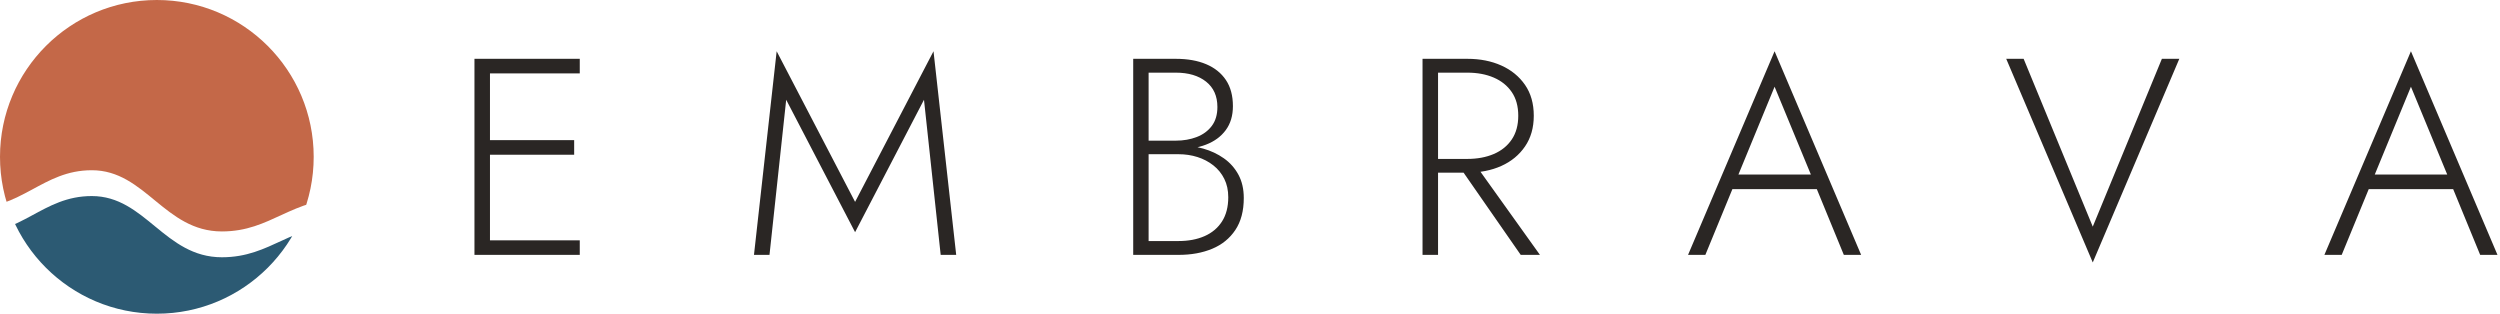
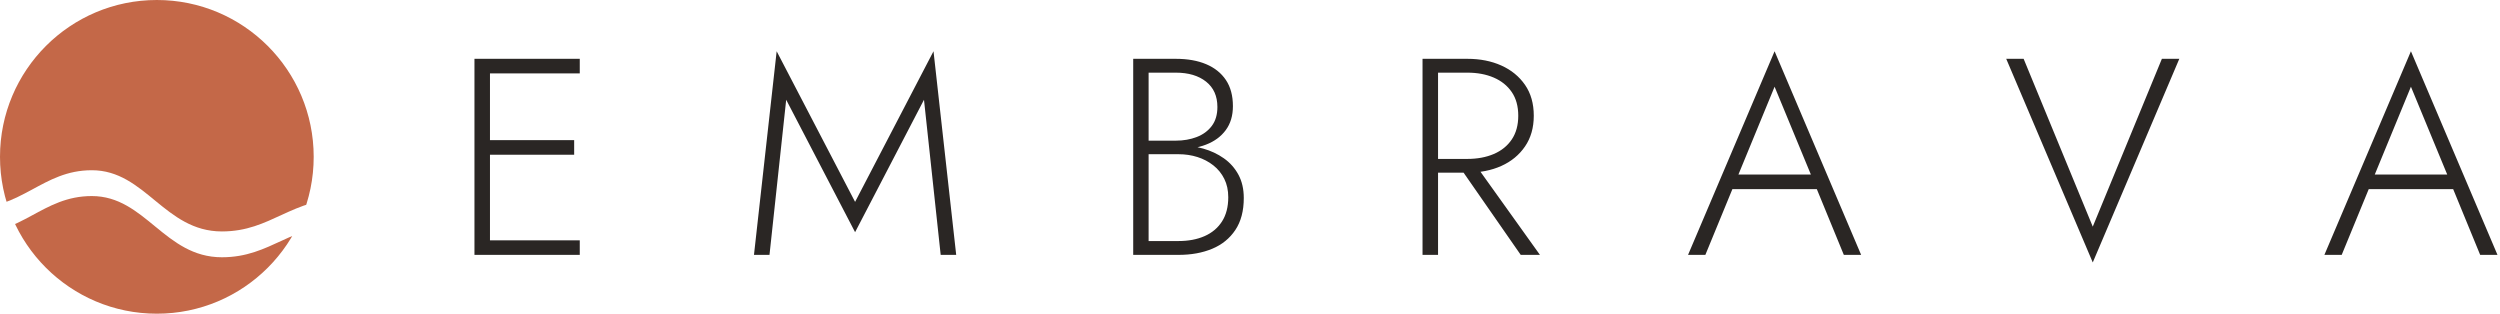
<svg xmlns="http://www.w3.org/2000/svg" viewBox="0 0 8926 1120">
  <g transform="translate(-122.93,-122.93) scale(6.8293)">
    <clipPath id="h">
      <circle cx="100" cy="100" r="82" />
    </clipPath>
-     <g clip-path="url(#h)">
-       <path fill="#C46848" d="M0,0H200V121.5C170,121.5 160,139 134,139C104,139 94,107 66,107C40,107 30,127.5 0,127.5Z" />
-       <path fill="#2C5A73" d="M0,200V141C30,141 40,120.5 66,120.5C94,120.5 104,152.5 134,152.5C160,152.5 170,135 200,135V200Z" />
+     <g clip-path="url(#h)" fill="#C46848">
+       <path d="M0,0H200V121.5C170,121.5 160,139 134,139C104,139 94,107 66,107C40,107 30,127.5 0,127.5Z" />
+       <path d="M0,200V141C30,141 40,120.5 66,120.5C94,120.5 104,152.5 134,152.5C160,152.5 170,135 200,135V200Z" />
    </g>
  </g>
  <path transform="translate(1610.0,910.0)" fill="#2A2624" d="M112.999 0.0H459.999V-51.998H112.999ZM112.999 -648.002H459.999V-700.0H112.999ZM112.999 -357.601H439.999V-409.599H112.999ZM84 -700.0V0.0H139.398V-700.0Z M1196.999 -553.805 1443 -81.001 1689.001 -553.805 1748.602 0.0H1804.0L1723 -727L1443 -189.198L1163 -727L1082 0.0H1137.399Z M2478.999 -376.4H2591.999Q2650.999 -376.4 2695.898 -393.6Q2740.798 -410.8 2766.398 -445.4Q2791.998 -480 2791.998 -531Q2791.998 -587 2766.998 -624.3Q2741.998 -661.6 2696.498 -680.8Q2650.999 -700.0 2587.999 -700.0H2436V0.0H2597.999Q2665.999 0.0 2718.298 -21.9Q2770.598 -43.8 2800.698 -88.9Q2830.798 -134 2830.798 -203Q2830.798 -251 2811.598 -286.4Q2792.398 -321.8 2759.498 -344.9Q2726.598 -368.0 2685.998 -379.4Q2645.398 -390.8 2601.999 -390.8H2478.999V-359.401H2597.999Q2633.599 -359.401 2665.399 -349.301Q2697.199 -339.201 2722.099 -319.601Q2747 -300 2761.2 -271.4Q2775.4 -242.8 2775.4 -206Q2775.4 -154.199 2753.1 -119.399Q2730.8 -84.599 2690.899 -66.999Q2650.999 -49.398 2597.999 -49.398H2490.998V-650.602H2587.999Q2655.799 -650.602 2696.2 -618.501Q2736.6 -586.401 2736.6 -528Q2736.6 -487.0 2716.6 -460.4Q2696.6 -433.8 2662.799 -420.799Q2628.999 -407.799 2587.999 -407.799H2478.999Z M3587.6 -333.799 3819.599 0.0H3888.197L3649.398 -333.799ZM3469 -700.0V0.0H3524.398V-700.0ZM3497.999 -650.602H3628.998Q3682.399 -650.602 3723.299 -633.001Q3764.2 -615.401 3787.5 -581.401Q3810.8 -547.401 3810.8 -496.8Q3810.8 -446.6 3787.7 -412.2Q3764.6 -377.799 3723.499 -360.199Q3682.399 -342.599 3628.998 -342.599H3497.999V-293.601H3628.998Q3696.998 -293.601 3750.298 -317.501Q3803.598 -341.401 3834.898 -387.101Q3866.198 -432.8 3866.198 -496.8Q3866.198 -561.8 3834.898 -607Q3803.598 -652.2 3750.298 -676.1Q3696.998 -700.0 3628.998 -700.0H3497.999Z M4547.8 -234.802H4906.999L4889 -286.8H4565.799ZM4725.999 -600.404 4864 -266.4 4869.2 -253.201 4973.2 0.0H5034.998L4725.999 -727L4417 0.0H4478.798L4584.398 -256.801L4589.598 -269.2Z M5861.999 -100.797 5615.198 -700.0H5553L5861.999 27L6170.998 -700.0H6108.8Z M6819.8 -234.802H7178.999L7161 -286.8H6837.799ZM6997.999 -600.404 7136 -266.4 7141.2 -253.201 7245.2 0.0H7306.998L6997.999 -727L6689 0.0H6750.798L6856.398 -256.801L6861.598 -269.2Z" />
</svg>
